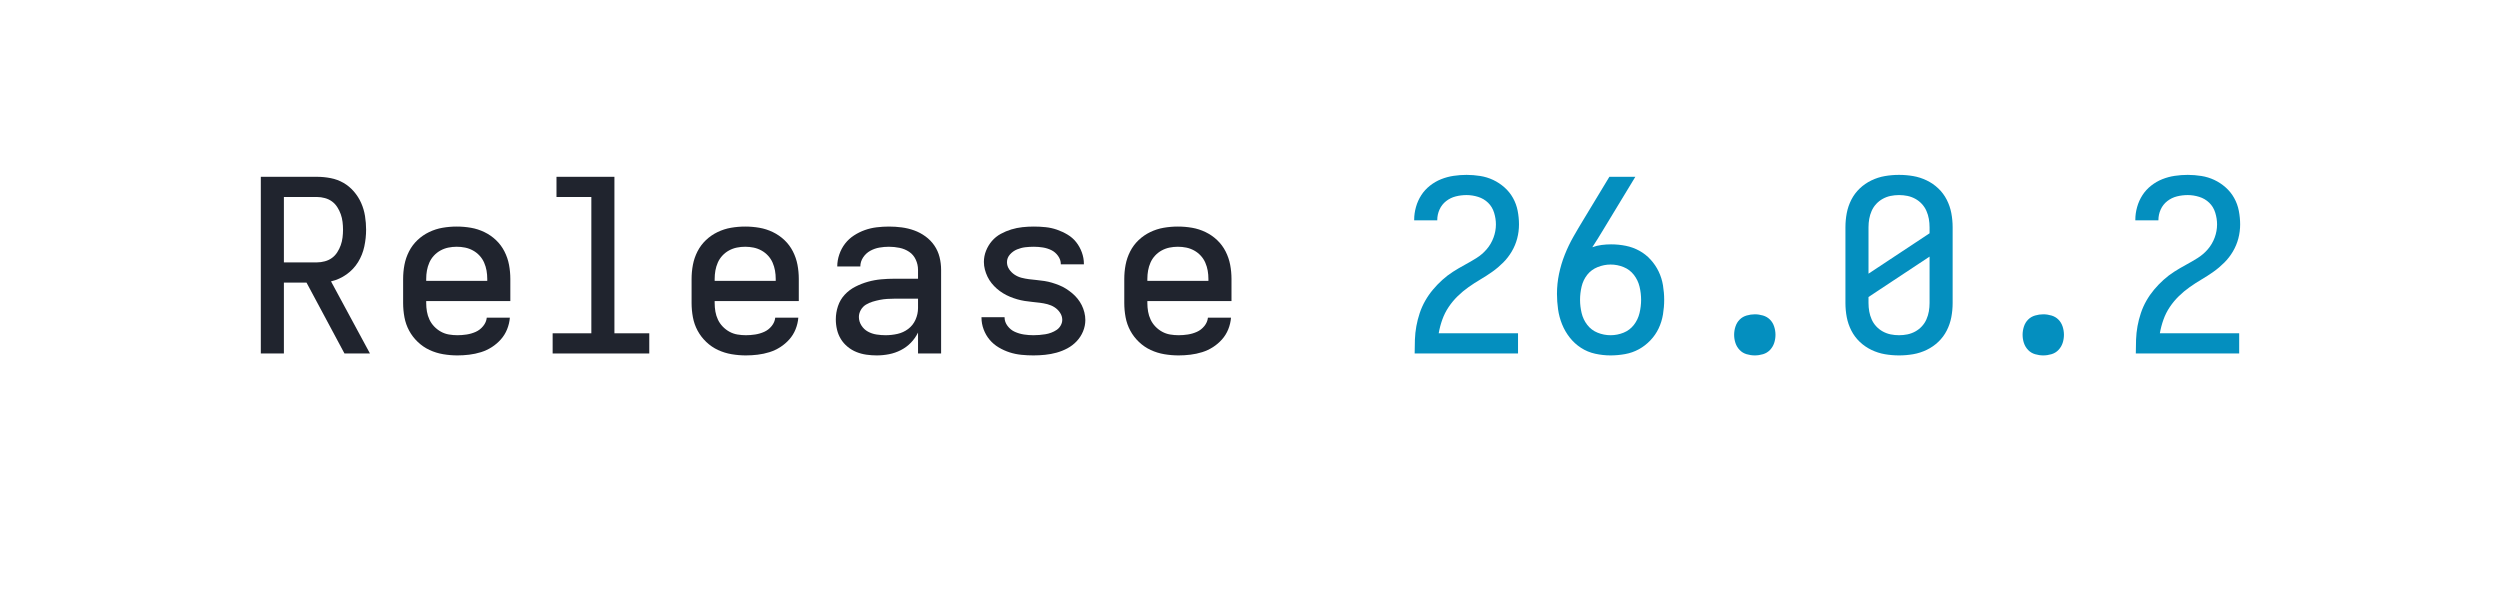
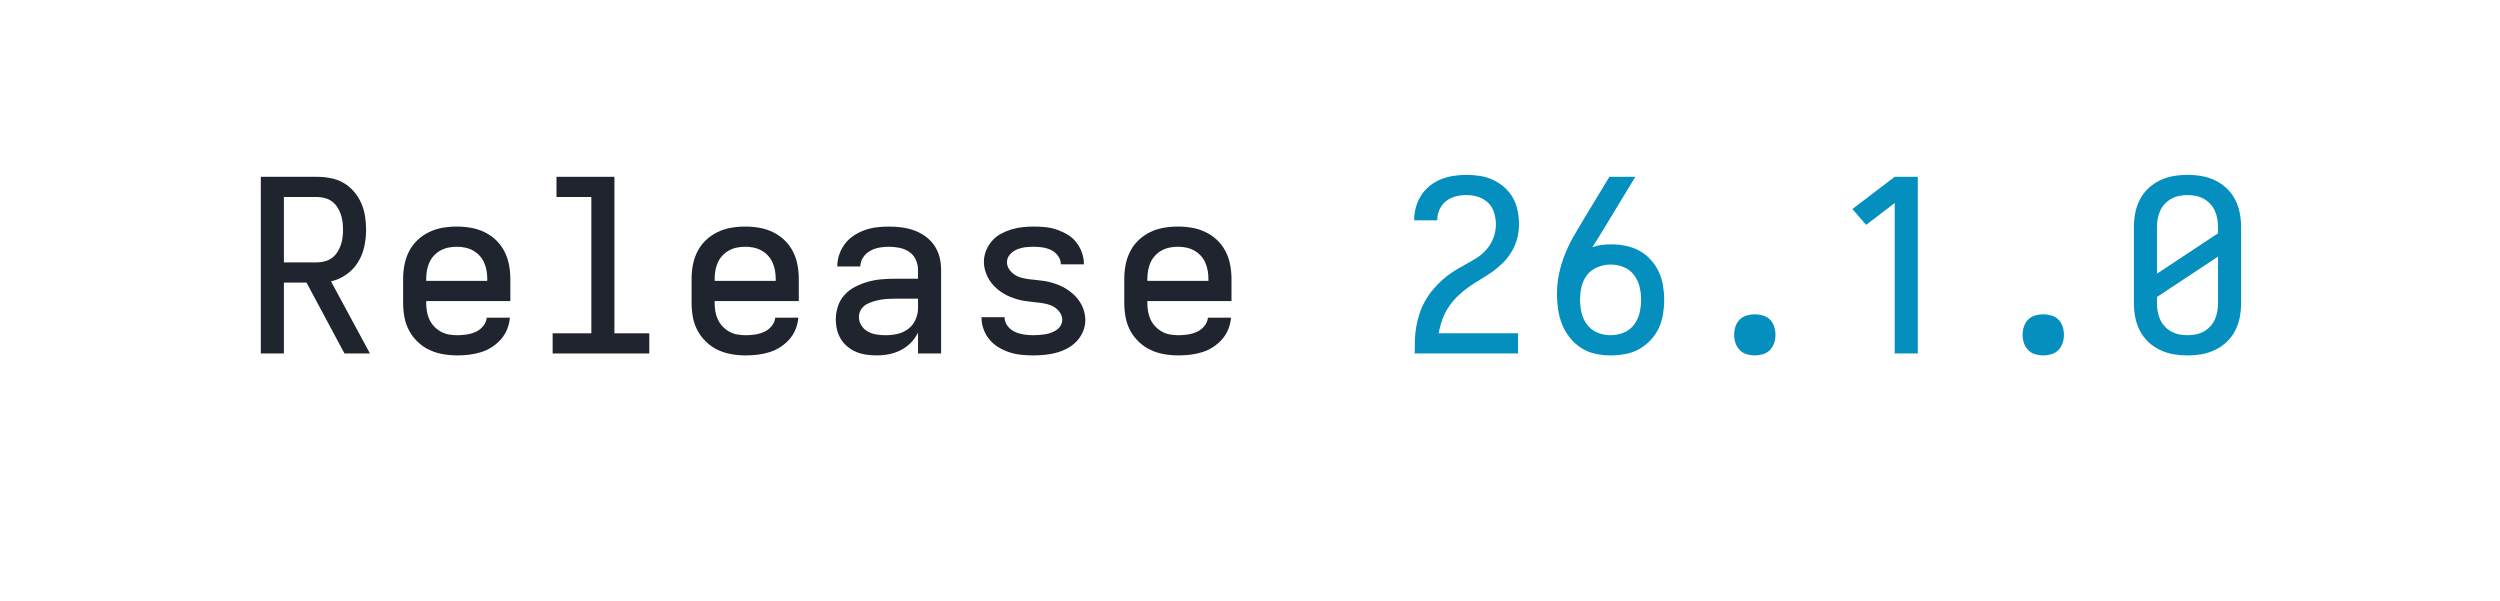
<svg xmlns="http://www.w3.org/2000/svg" height="40" viewBox="0 0 166.4 40" width="166.4">
  <defs>
    <path d="" id="path6" />
    <path d="M 247 8 Q 226 8 204.5 5 Q 183 2 163 -6 Q 143 -14 126 -28 Q 109 -42 98 -60 Q 87 -78 82 -99 Q 77 -120 77 -142 Q 77 -170 86 -197 Q 95 -224 114 -244.5 Q 133 -265 158.5 -278 Q 184 -291 211 -298.5 Q 238 -306 265.5 -308.5 Q 293 -311 321 -311 L 419 -311 L 419 -348 Q 419 -370 409.5 -390.5 Q 400 -411 382 -423 Q 364 -435 342 -439.5 Q 320 -444 298 -444 Q 278 -444 258 -440.5 Q 238 -437 220 -427 Q 202 -417 190.5 -399.5 Q 179 -382 179 -362 L 83 -362 Q 83 -387 91.5 -412 Q 100 -437 115.5 -457 Q 131 -477 152.5 -491 Q 174 -505 198 -513.5 Q 222 -522 247.5 -525 Q 273 -528 298 -528 Q 325 -528 351.5 -524.5 Q 378 -521 403 -512 Q 428 -503 450 -487 Q 472 -471 487 -449 Q 502 -427 508.5 -401 Q 515 -375 515 -348 L 515 0 L 419 0 L 419 -87 Q 407 -63 389 -44.5 Q 371 -26 347.5 -14 Q 324 -2 298.5 3 Q 273 8 247 8 Z M 284 -76 Q 309 -76 333.5 -81.5 Q 358 -87 378 -102 Q 398 -117 408.5 -140.5 Q 419 -164 419 -189 L 419 -228 L 321 -228 Q 306 -228 290.5 -227 Q 275 -226 260 -223 Q 245 -220 230 -215.5 Q 215 -211 202 -203 Q 189 -195 181 -181 Q 173 -167 173 -152 Q 173 -133 183.5 -116.5 Q 194 -100 210.5 -91 Q 227 -82 246 -79 Q 265 -76 284 -76 Z " id="path4" />
+     <path d="M 282 0 L 282 -626 L 163 -535 L 106 -601 L 282 -735 L 378 -735 L 378 0 Z " id="path10" />
    <path d="M 299 8 Q 274 8 249 5.5 Q 224 3 200.5 -4.5 Q 177 -12 155 -25 Q 133 -38 117 -57 Q 101 -76 92 -100 Q 83 -124 83 -149 L 83 -151 L 179 -151 L 179 -150 Q 179 -131 191.5 -114.5 Q 204 -98 222 -90 Q 240 -82 259.5 -79 Q 279 -76 299 -76 Q 311 -76 323.5 -77 Q 336 -78 348.5 -80 Q 361 -82 373 -86.5 Q 385 -91 395.5 -98 Q 406 -105 412.5 -116.5 Q 419 -128 419 -140 Q 419 -156 409.5 -170 Q 400 -184 386.5 -192.5 Q 373 -201 357.5 -205 Q 342 -209 326 -211 Q 310 -213 294.5 -214.5 Q 279 -216 263 -218.5 Q 247 -221 231.5 -225.5 Q 216 -230 201.5 -236 Q 187 -242 173 -250.5 Q 159 -259 147 -269.5 Q 135 -280 125 -292.5 Q 115 -305 108 -319.5 Q 101 -334 97 -349.5 Q 93 -365 93 -381 Q 93 -405 102 -427.5 Q 111 -450 126.5 -468 Q 142 -486 163 -497.5 Q 184 -509 207 -516 Q 230 -523 253.5 -525.5 Q 277 -528 301 -528 Q 325 -528 349.5 -525.5 Q 374 -523 397 -515 Q 420 -507 441 -494.5 Q 462 -482 477 -463 Q 492 -444 500.5 -420.5 Q 509 -397 509 -373 L 509 -371 L 413 -371 L 413 -372 Q 413 -390 401.5 -406 Q 390 -422 373.5 -430 Q 357 -438 338.5 -441 Q 320 -444 301 -444 Q 283 -444 265.5 -442 Q 248 -440 231 -433 Q 214 -426 201.5 -412 Q 189 -398 189 -380 Q 189 -364 198 -350.5 Q 207 -337 220.5 -328 Q 234 -319 249.5 -315 Q 265 -311 281 -309 Q 297 -307 313 -305.5 Q 329 -304 345 -301.5 Q 361 -299 376 -294.5 Q 391 -290 406 -284 Q 421 -278 434.5 -269.5 Q 448 -261 460.5 -250.5 Q 473 -240 483 -227.5 Q 493 -215 500 -201 Q 507 -187 511 -171 Q 515 -155 515 -139 Q 515 -115 505.5 -92 Q 496 -69 479 -51 Q 462 -33 440.5 -21.5 Q 419 -10 395.5 -3.5 Q 372 3 347.5 5.5 Q 323 8 299 8 Z " id="path5" />
    <path d="M 300 8 Q 268 8 236 1 Q 204 -6 177 -23.5 Q 150 -41 130 -66.5 Q 110 -92 98 -122 Q 86 -152 81.5 -184 Q 77 -216 77 -248 Q 77 -290 85.5 -331 Q 94 -372 109.5 -411 Q 125 -450 145.5 -486 Q 166 -522 188 -558 L 295 -735 L 403 -735 L 269 -514 Q 258 -496 247 -478 Q 236 -460 224 -442 Q 243 -449 263 -451.5 Q 283 -454 302 -454 Q 333 -454 363 -448 Q 393 -442 419.5 -427.5 Q 446 -413 466.5 -390.5 Q 487 -368 500 -341 Q 513 -314 518 -283.5 Q 523 -253 523 -223 Q 523 -193 518 -162.5 Q 513 -132 500 -104.5 Q 487 -77 465.5 -54.5 Q 444 -32 417.5 -17.5 Q 391 -3 360.5 2.5 Q 330 8 300 8 Z M 300 -76 Q 328 -76 354 -86.5 Q 380 -97 397 -119 Q 414 -141 420.5 -168.5 Q 427 -196 427 -223 Q 427 -251 420.5 -278 Q 414 -305 397 -327 Q 380 -349 354 -359.5 Q 328 -370 300 -370 Q 273 -370 246.5 -359.5 Q 220 -349 203 -327.5 Q 186 -306 179.5 -278.5 Q 173 -251 173 -223 Q 173 -196 179.5 -168.5 Q 186 -141 203 -119 Q 220 -97 246 -86.5 Q 272 -76 300 -76 Z " id="path8" />
-     <path d="M 300 8 Q 270 8 241 3 Q 212 -2 185 -15 Q 158 -28 136.5 -48.5 Q 115 -69 101.5 -95.5 Q 88 -122 82.5 -151 Q 77 -180 77 -210 L 77 -525 Q 77 -555 82.5 -584 Q 88 -613 101.5 -639.5 Q 115 -666 136.5 -686.5 Q 158 -707 185 -720 Q 212 -733 241 -738 Q 270 -743 300 -743 Q 330 -743 359 -738 Q 388 -733 415 -720 Q 442 -707 463.5 -686.5 Q 485 -666 498.5 -639.5 Q 512 -613 517.5 -584 Q 523 -555 523 -525 L 523 -210 Q 523 -180 517.5 -151 Q 512 -122 498.5 -95.5 Q 485 -69 463.5 -48.5 Q 442 -28 415 -15 Q 388 -2 359 3 Q 330 8 300 8 Z M 173 -332 L 427 -500 L 427 -525 Q 427 -543 424 -560 Q 421 -577 414 -593 Q 407 -609 395 -622 Q 383 -635 367.5 -643.5 Q 352 -652 335 -655.5 Q 318 -659 300 -659 Q 282 -659 265 -655.5 Q 248 -652 232.5 -643.5 Q 217 -635 205 -622 Q 193 -609 186 -593 Q 179 -577 176 -560 Q 173 -543 173 -525 Z M 300 -76 Q 318 -76 335 -79.5 Q 352 -83 367.5 -91.5 Q 383 -100 395 -113 Q 407 -126 414 -142 Q 421 -158 424 -175 Q 427 -192 427 -210 L 427 -403 L 173 -235 L 173 -210 Q 173 -192 176 -175 Q 179 -158 186 -142 Q 193 -126 205 -113 Q 217 -100 232.5 -91.5 Q 248 -83 265 -79.5 Q 282 -76 300 -76 Z " id="path10" />
+     <path d="M 300 8 Q 270 8 241 3 Q 212 -2 185 -15 Q 158 -28 136.5 -48.5 Q 115 -69 101.5 -95.5 Q 88 -122 82.5 -151 Q 77 -180 77 -210 L 77 -525 Q 77 -555 82.5 -584 Q 88 -613 101.5 -639.5 Q 115 -666 136.5 -686.5 Q 158 -707 185 -720 Q 212 -733 241 -738 Q 270 -743 300 -743 Q 330 -743 359 -738 Q 388 -733 415 -720 Q 442 -707 463.5 -686.5 Q 485 -666 498.5 -639.5 Q 512 -613 517.5 -584 Q 523 -555 523 -525 L 523 -210 Q 523 -180 517.5 -151 Q 512 -122 498.5 -95.5 Q 485 -69 463.5 -48.5 Q 442 -28 415 -15 Q 388 -2 359 3 Q 330 8 300 8 Z M 173 -332 L 427 -500 L 427 -525 Q 427 -543 424 -560 Q 421 -577 414 -593 Q 407 -609 395 -622 Q 383 -635 367.5 -643.5 Q 352 -652 335 -655.5 Q 318 -659 300 -659 Q 282 -659 265 -655.5 Q 248 -652 232.5 -643.5 Q 217 -635 205 -622 Q 193 -609 186 -593 Q 179 -577 176 -560 Q 173 -543 173 -525 Z M 300 -76 Q 318 -76 335 -79.5 Q 352 -83 367.5 -91.5 Q 383 -100 395 -113 Q 407 -126 414 -142 Q 421 -158 424 -175 Q 427 -192 427 -210 L 427 -403 L 173 -235 L 173 -210 Q 173 -192 176 -175 Q 179 -158 186 -142 Q 193 -126 205 -113 Q 217 -100 232.5 -91.5 Q 248 -83 265 -79.5 Q 282 -76 300 -76 Z " id="path11" />
    <path d="M 300 8 Q 283 8 266 3 Q 249 -2 237 -14.5 Q 225 -27 219.5 -43.5 Q 214 -60 214 -78 Q 214 -95 219.5 -112 Q 225 -129 237 -141 Q 249 -153 266 -158 Q 283 -163 300 -163 Q 317 -163 334 -158 Q 351 -153 363 -141 Q 375 -129 380.5 -112 Q 386 -95 386 -78 Q 386 -60 380.5 -43.5 Q 375 -27 363 -14.5 Q 351 -2 334 3 Q 317 8 300 8 Z " id="path9" />
    <path d="M 303 8 Q 273 8 243.5 3 Q 214 -2 187 -14.5 Q 160 -27 138 -48 Q 116 -69 102 -95 Q 88 -121 82.5 -150.5 Q 77 -180 77 -210 L 77 -310 Q 77 -340 82.5 -369 Q 88 -398 101.5 -424.5 Q 115 -451 136.5 -471.5 Q 158 -492 185 -505 Q 212 -518 241 -523 Q 270 -528 300 -528 Q 330 -528 359 -523 Q 388 -518 415 -505 Q 442 -492 463.5 -471.5 Q 485 -451 498.5 -424.5 Q 512 -398 517.5 -369 Q 523 -340 523 -310 L 523 -218 L 173 -218 L 173 -210 Q 173 -192 176 -174.5 Q 179 -157 186.5 -141 Q 194 -125 206.5 -112 Q 219 -99 234.5 -90.5 Q 250 -82 267.5 -79 Q 285 -76 303 -76 Q 322 -76 341.5 -79 Q 361 -82 379 -90 Q 397 -98 410 -114 Q 423 -130 425 -149 L 521 -149 Q 519 -124 509.5 -100.5 Q 500 -77 483.5 -58.5 Q 467 -40 446 -26.5 Q 425 -13 401 -5.5 Q 377 2 352 5 Q 327 8 303 8 Z M 173 -302 L 427 -302 L 427 -310 Q 427 -328 424 -345 Q 421 -362 414 -378 Q 407 -394 395 -407 Q 383 -420 367.5 -428.5 Q 352 -437 335 -440.5 Q 318 -444 300 -444 Q 282 -444 265 -440.5 Q 248 -437 232.5 -428.5 Q 217 -420 205 -407 Q 193 -394 186 -378 Q 179 -362 176 -345 Q 173 -328 173 -310 Z " id="path2" />
    <path d="M 85 0 L 85 -1 Q 85 -29 86 -57.5 Q 87 -86 92 -113.5 Q 97 -141 106 -168 Q 115 -195 129 -219.5 Q 143 -244 161 -265.5 Q 179 -287 200 -306 Q 221 -325 244.5 -340 Q 268 -355 293 -368.5 Q 318 -382 342 -397 Q 366 -412 384.5 -433.5 Q 403 -455 413 -482 Q 423 -509 423 -537 Q 423 -561 415.5 -585.5 Q 408 -610 390.5 -627 Q 373 -644 349 -651.5 Q 325 -659 301 -659 Q 278 -659 256 -653.5 Q 234 -648 216 -634 Q 198 -620 188.5 -599 Q 179 -578 179 -555 L 179 -554 L 83 -554 L 83 -557 Q 83 -583 90.5 -609.5 Q 98 -636 112.5 -658.5 Q 127 -681 148.5 -698 Q 170 -715 195 -725 Q 220 -735 247 -739 Q 274 -743 301 -743 Q 329 -743 357.5 -738.5 Q 386 -734 411.5 -722 Q 437 -710 458.5 -691 Q 480 -672 494 -647 Q 508 -622 513.5 -593.5 Q 519 -565 519 -537 Q 519 -507 511.5 -478.5 Q 504 -450 489 -424.5 Q 474 -399 453 -378 Q 432 -357 408 -340 Q 384 -323 358.5 -308 Q 333 -293 309 -276 Q 285 -259 264 -238.5 Q 243 -218 226.5 -193.5 Q 210 -169 200 -141 Q 190 -113 185 -84 L 515 -84 L 515 0 Z " id="path7" />
    <path d="M 85 0 L 85 -735 L 319 -735 Q 347 -735 375.5 -729.5 Q 404 -724 428.5 -710 Q 453 -696 472 -674 Q 491 -652 502.5 -626 Q 514 -600 518.5 -571.5 Q 523 -543 523 -515 Q 523 -480 515.5 -445 Q 508 -410 489.5 -380 Q 471 -350 441.5 -329 Q 412 -308 377 -300 L 539 0 L 433 0 L 275 -295 L 181 -295 L 181 0 Z M 181 -379 L 319 -379 Q 335 -379 351.5 -383.5 Q 368 -388 381 -397.5 Q 394 -407 403 -421 Q 412 -435 417.5 -450.5 Q 423 -466 425 -482.5 Q 427 -499 427 -515 Q 427 -531 425 -547.5 Q 423 -564 417.5 -579.5 Q 412 -595 403 -609 Q 394 -623 381 -632.5 Q 368 -642 351.5 -646.5 Q 335 -651 319 -651 L 181 -651 Z " id="path1" />
    <path d="M 99 0 L 99 -84 L 260 -84 L 260 -651 L 115 -651 L 115 -735 L 356 -735 L 356 -84 L 501 -84 L 501 0 Z " id="path3" />
  </defs>
  <g>
    <g data-source-text="Release " fill="#20242e" transform="translate(16 23.528) rotate(0) scale(0.016)">
      <use href="#path1" transform="translate(0 0)" />
      <use href="#path2" transform="translate(600 0)" />
      <use href="#path3" transform="translate(1200 0)" />
      <use href="#path2" transform="translate(1800 0)" />
      <use href="#path4" transform="translate(2400 0)" />
      <use href="#path5" transform="translate(3000 0)" />
      <use href="#path2" transform="translate(3600 0)" />
      <use href="#path6" transform="translate(4200 0)" />
    </g>
-     <g data-source-text="26.0.2" fill="#048fbf" transform="translate(92.79999 23.528) rotate(0) scale(0.016)">
+     <g data-source-text="26.1.0" fill="#048fbf" transform="translate(92.79999 23.528) rotate(0) scale(0.016)">
      <use href="#path7" transform="translate(0 0)" />
      <use href="#path8" transform="translate(600 0)" />
      <use href="#path9" transform="translate(1200 0)" />
      <use href="#path10" transform="translate(1800 0)" />
      <use href="#path9" transform="translate(2400 0)" />
-       <use href="#path7" transform="translate(3000 0)" />
+       <use href="#path11" transform="translate(3000 0)" />
    </g>
  </g>
</svg>
